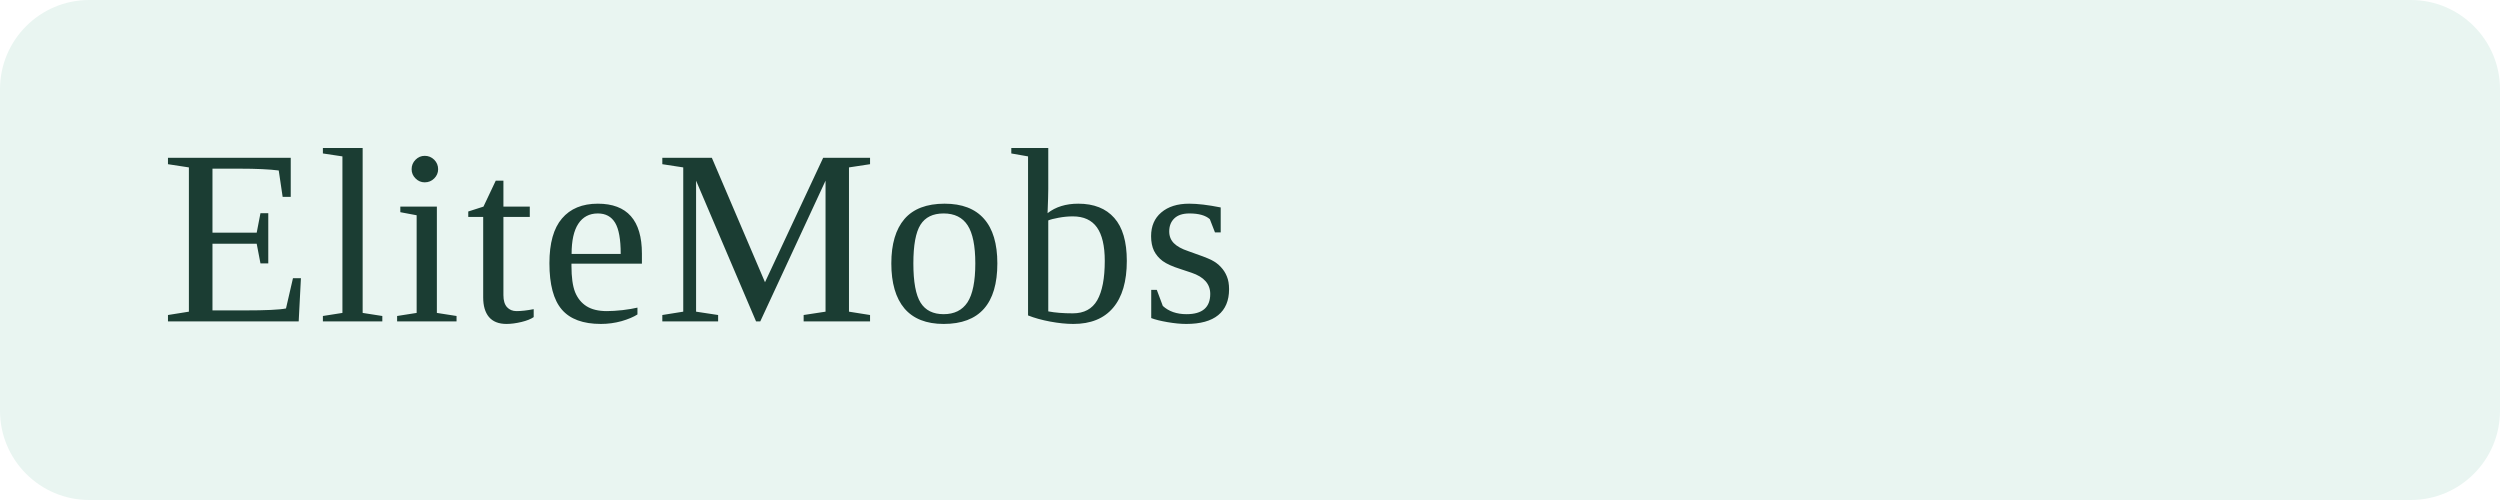
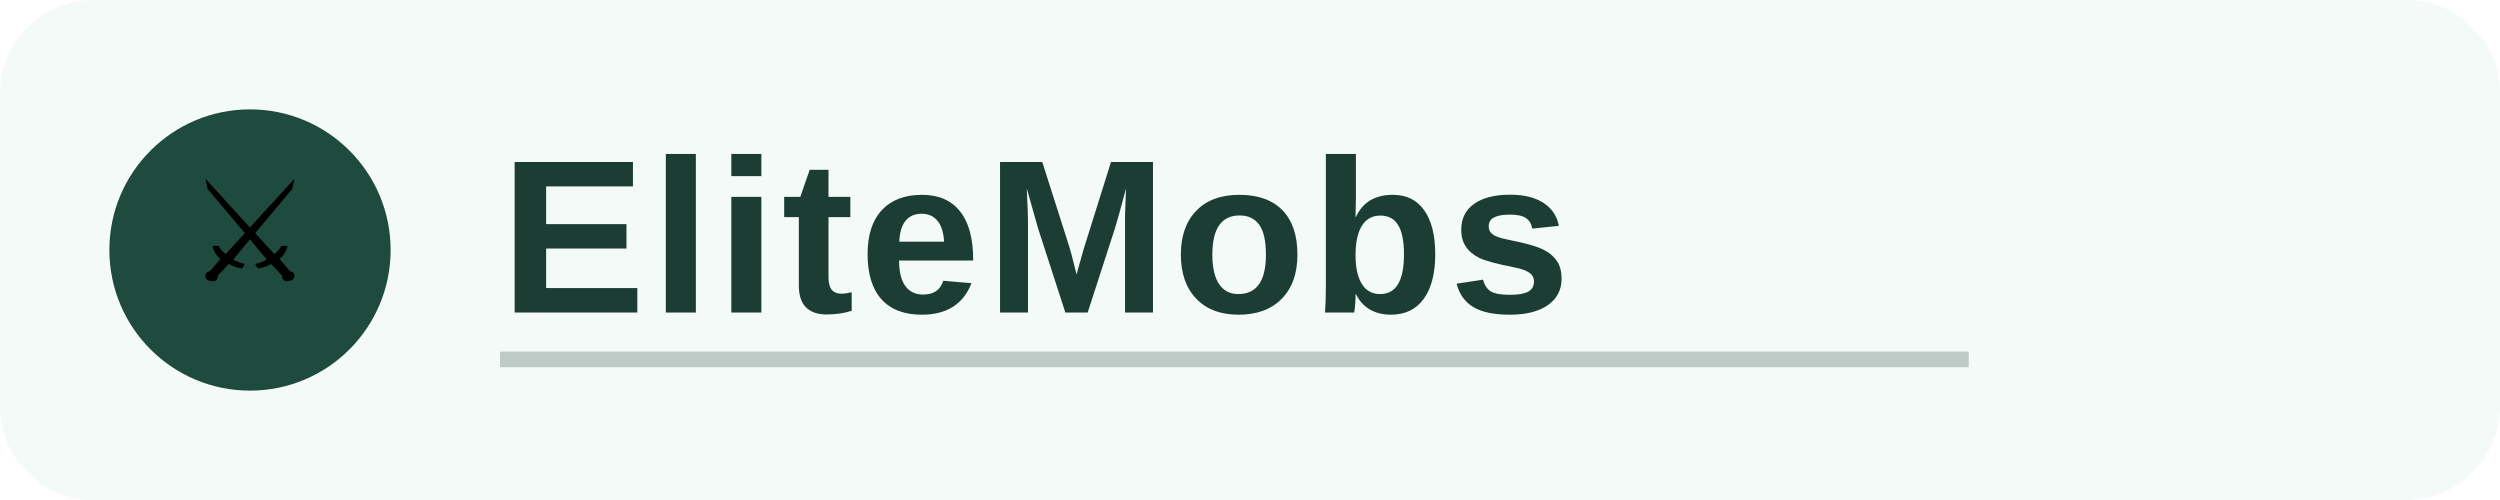
- <svg xmlns="http://www.w3.org/2000/svg" width="280" height="56" viewBox="0 0 280 56" role="img" aria-label="EliteMobs">
-   <rect width="280" height="56" rx="10" fill="#e9f5f1" />
-   <text x="18" y="36" font-family="Georgia, 'Times New Roman', serif" font-size="28" fill="#1b3d33" letter-spacing="0.5">EliteMobs</text>
+ <svg xmlns="http://www.w3.org/2000/svg" width="320" height="64" viewBox="0 0 320 64" role="img" aria-label="EliteMobs">
+   <rect width="320" height="64" rx="12" fill="#f3faf7" />
+   <circle cx="32" cy="32" r="18" fill="#1f4b3f" />
+   <text x="32" y="36" text-anchor="middle" font-family="'Segoe UI Emoji','Apple Color Emoji','Noto Color Emoji',sans-serif" font-size="18">⚔️</text>
+   <text x="64" y="40" font-family="'Space Grotesk','Segoe UI',Arial,sans-serif" font-size="28" font-weight="600" fill="#1b3d33" letter-spacing="0.6">EliteMobs</text>
+   <line x1="64" y1="46" x2="252" y2="46" stroke="#1b3d33" stroke-width="2" opacity="0.25" />
</svg>
